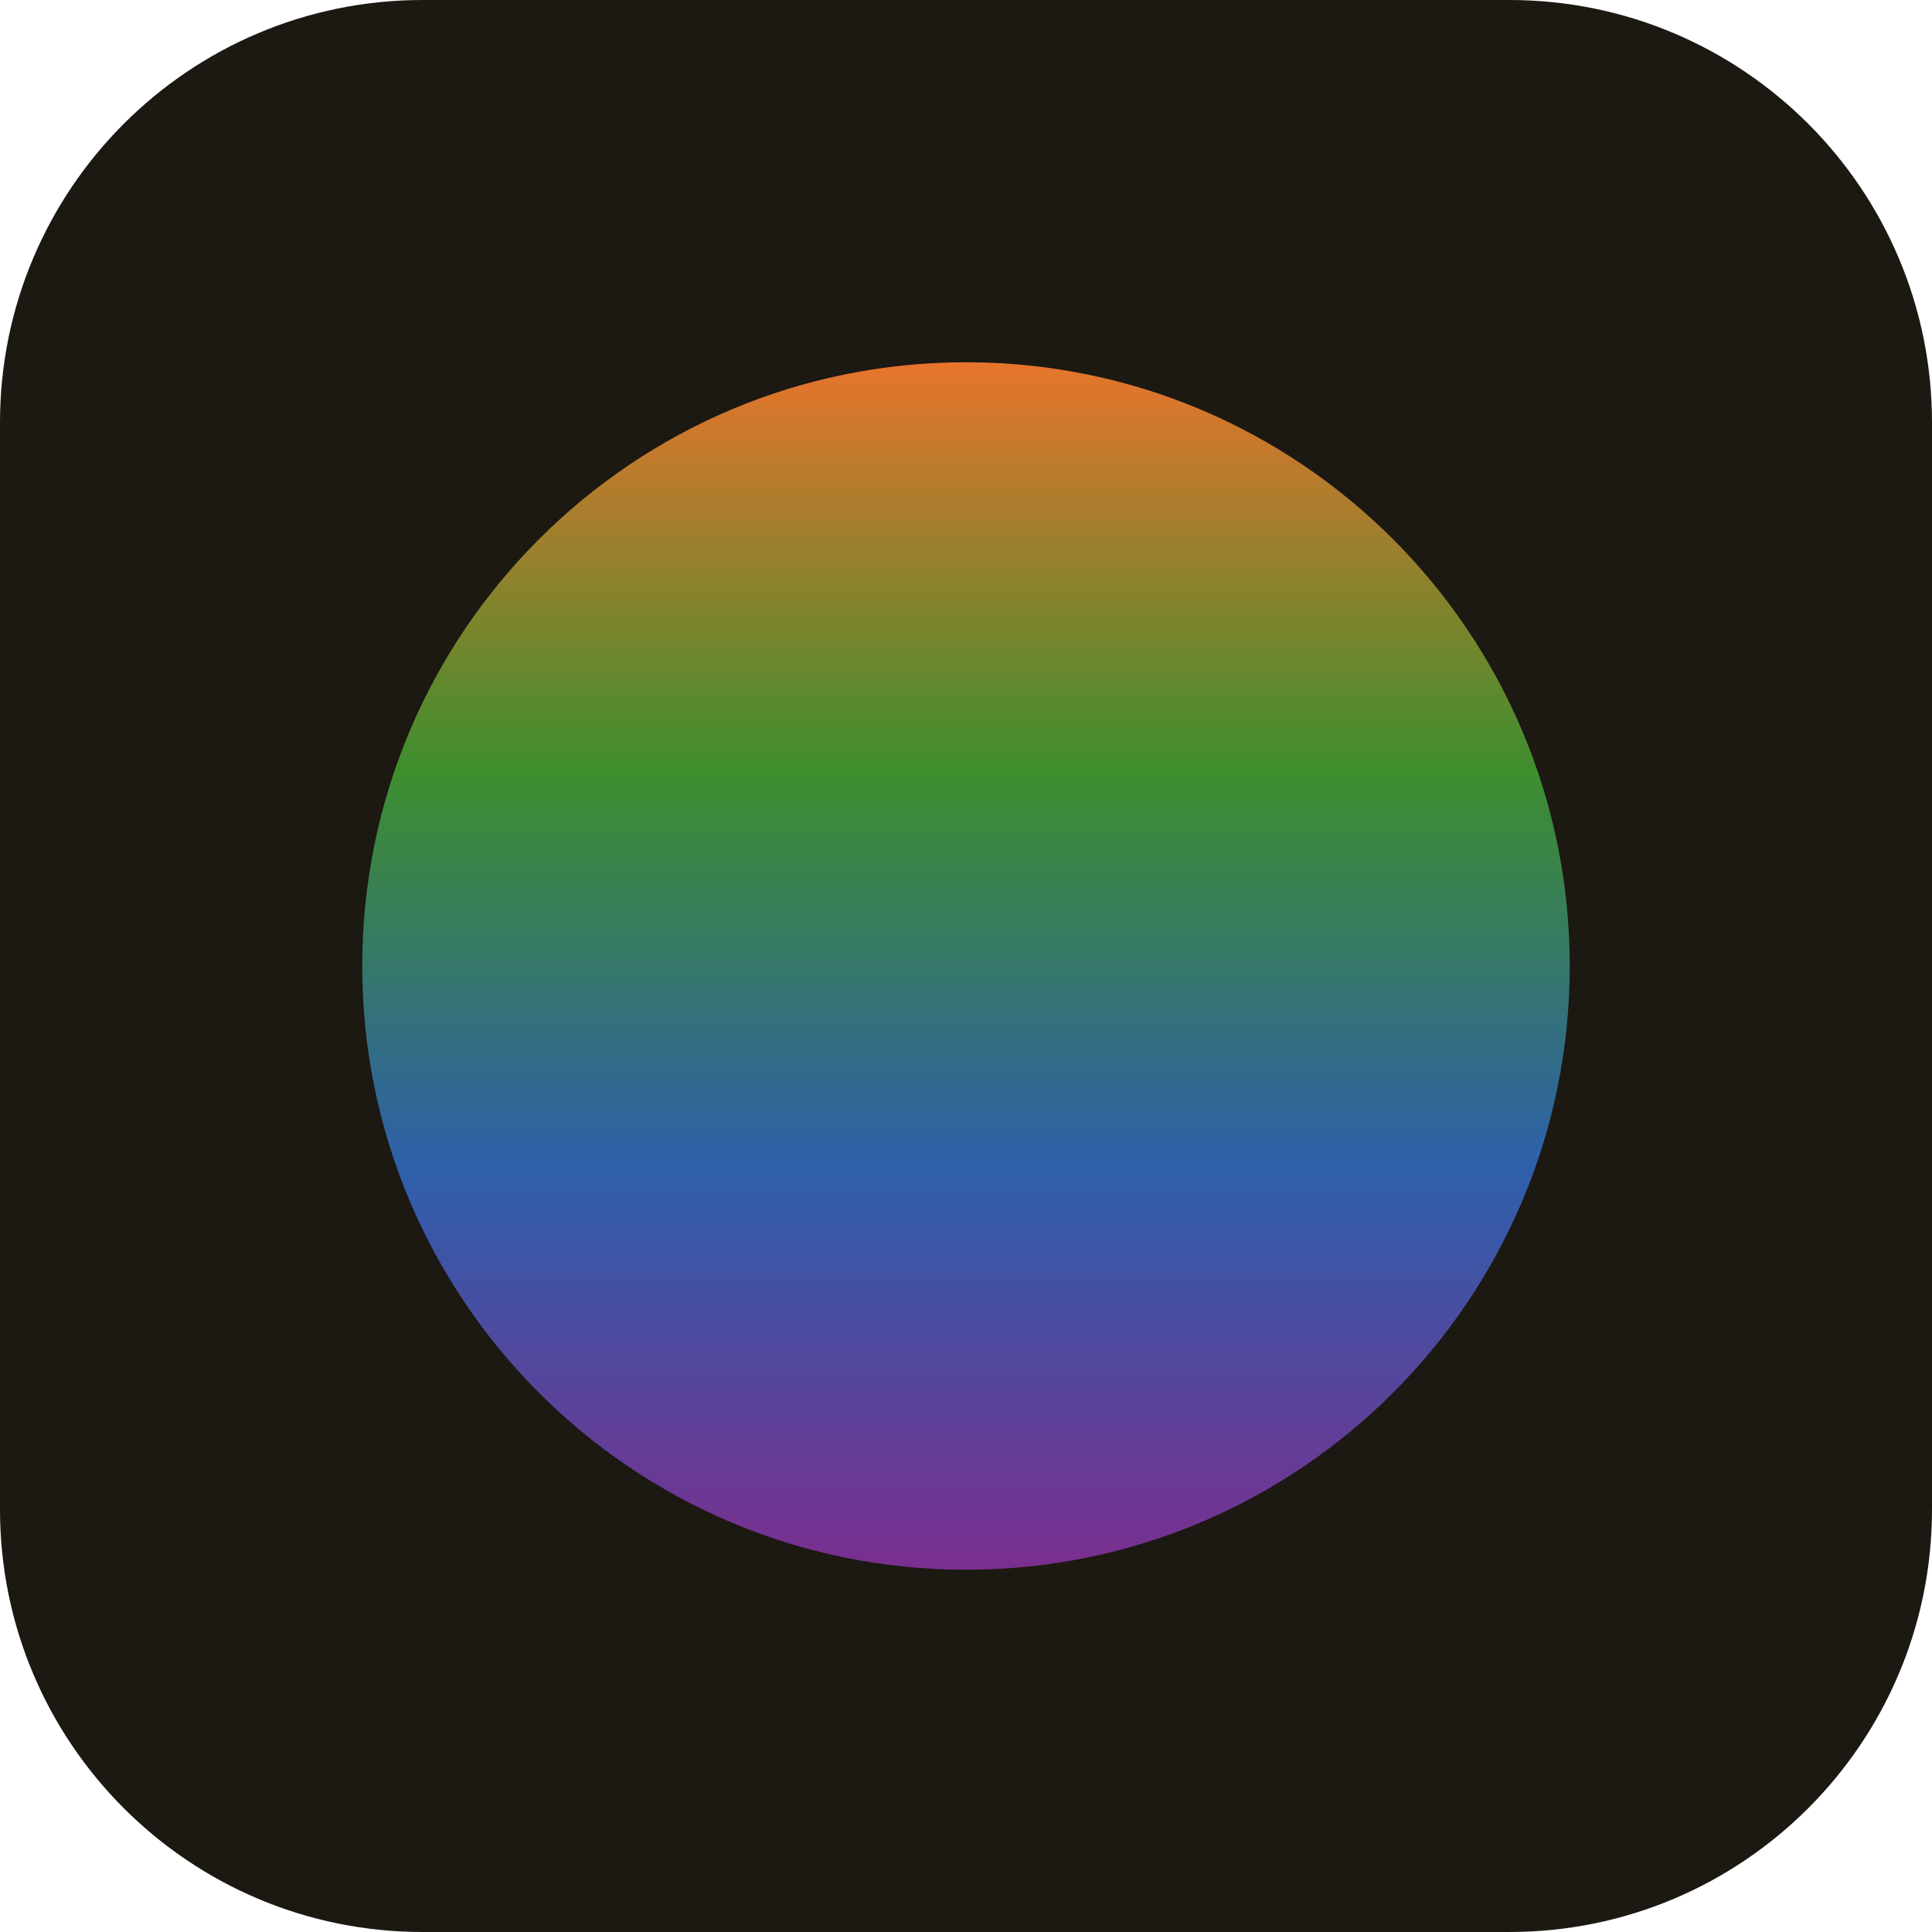
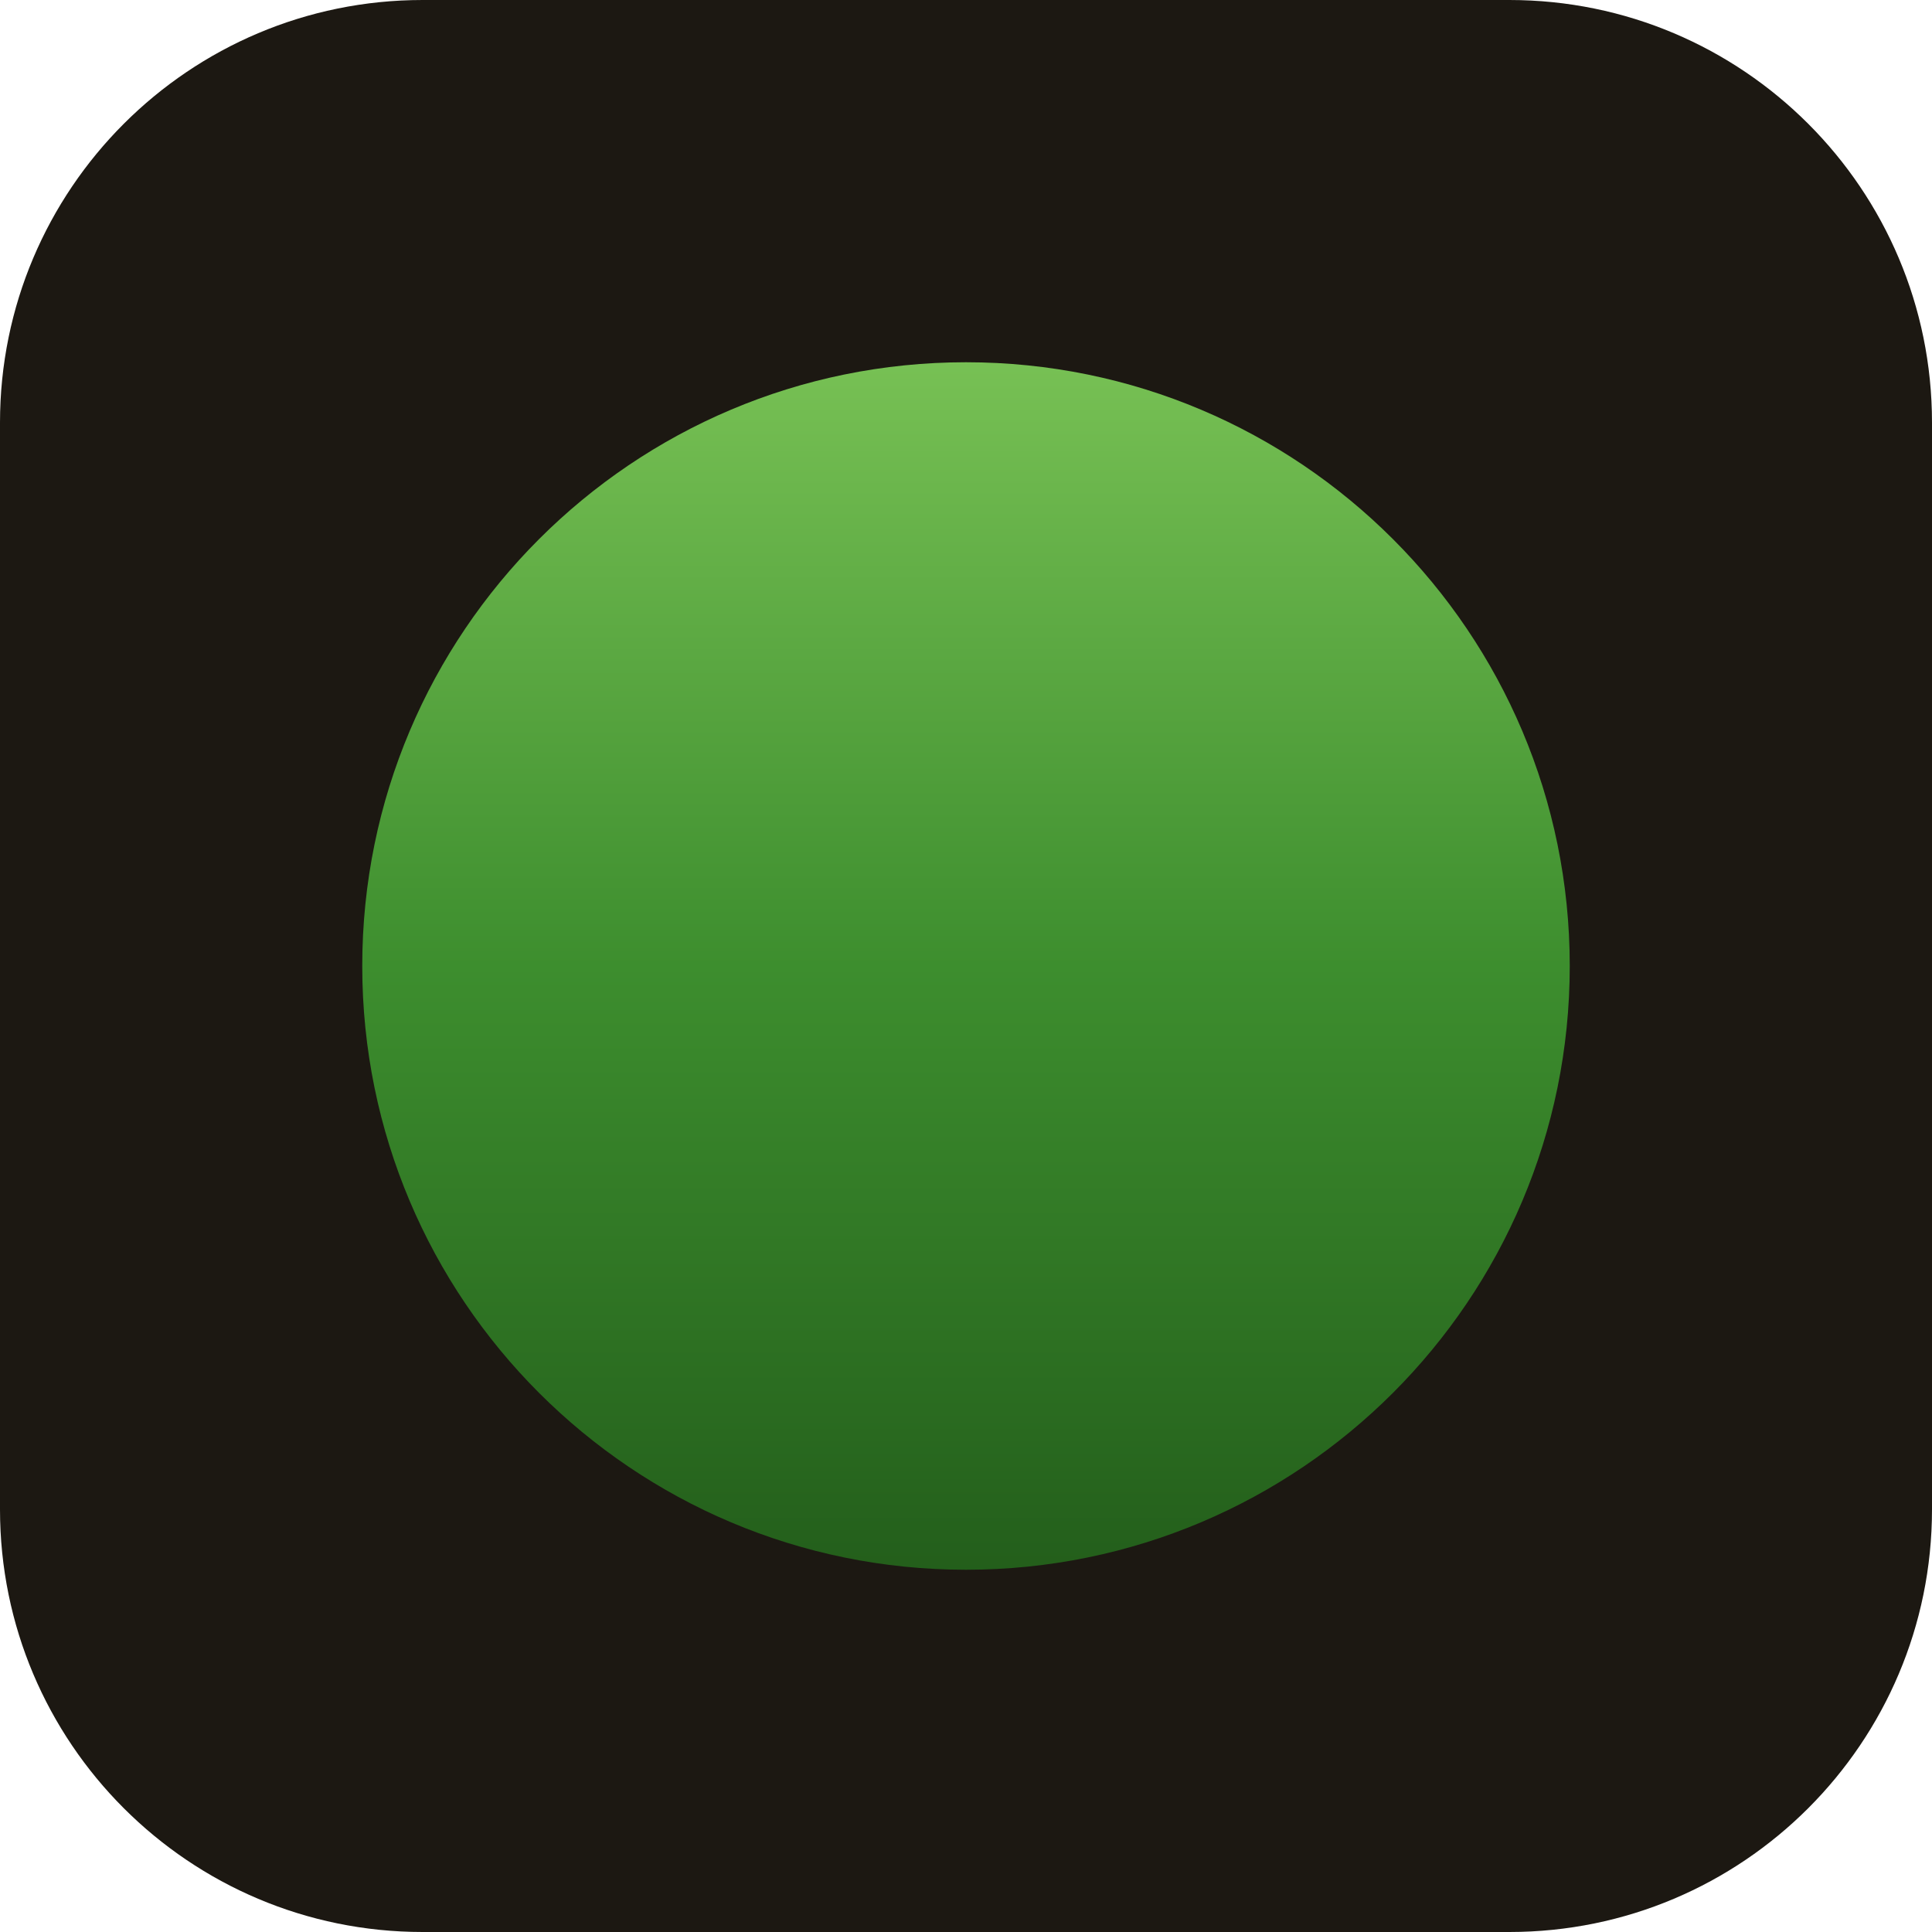
<svg xmlns="http://www.w3.org/2000/svg" viewBox="0 0 64 64" role="img" aria-label="AMPM Building Services">
  <defs>
-     <linearGradient id="arc" x1="32" y1="12" x2="32" y2="52" gradientUnits="userSpaceOnUse">
-       <stop offset="0" stop-color="#E8742C" />
-       <stop offset="0.34" stop-color="#3D8E2E" />
-       <stop offset="0.67" stop-color="#2E5FAB" />
-       <stop offset="1" stop-color="#7A2E8F" />
+     <linearGradient id="grn" x1="32" y1="11" x2="32" y2="53" gradientUnits="userSpaceOnUse">
+       <stop offset="0" stop-color="#7AC356" />
+       <stop offset="0.5" stop-color="#3D8E2E" />
+       <stop offset="1" stop-color="#225C1A" />
    </linearGradient>
  </defs>
  <rect width="64" height="64" rx="14" fill="#1c1812" />
-   <circle cx="32" cy="32" r="20" fill="url(#arc)" />
+   <circle cx="32" cy="32" r="20" fill="url(#grn)" />
</svg>
